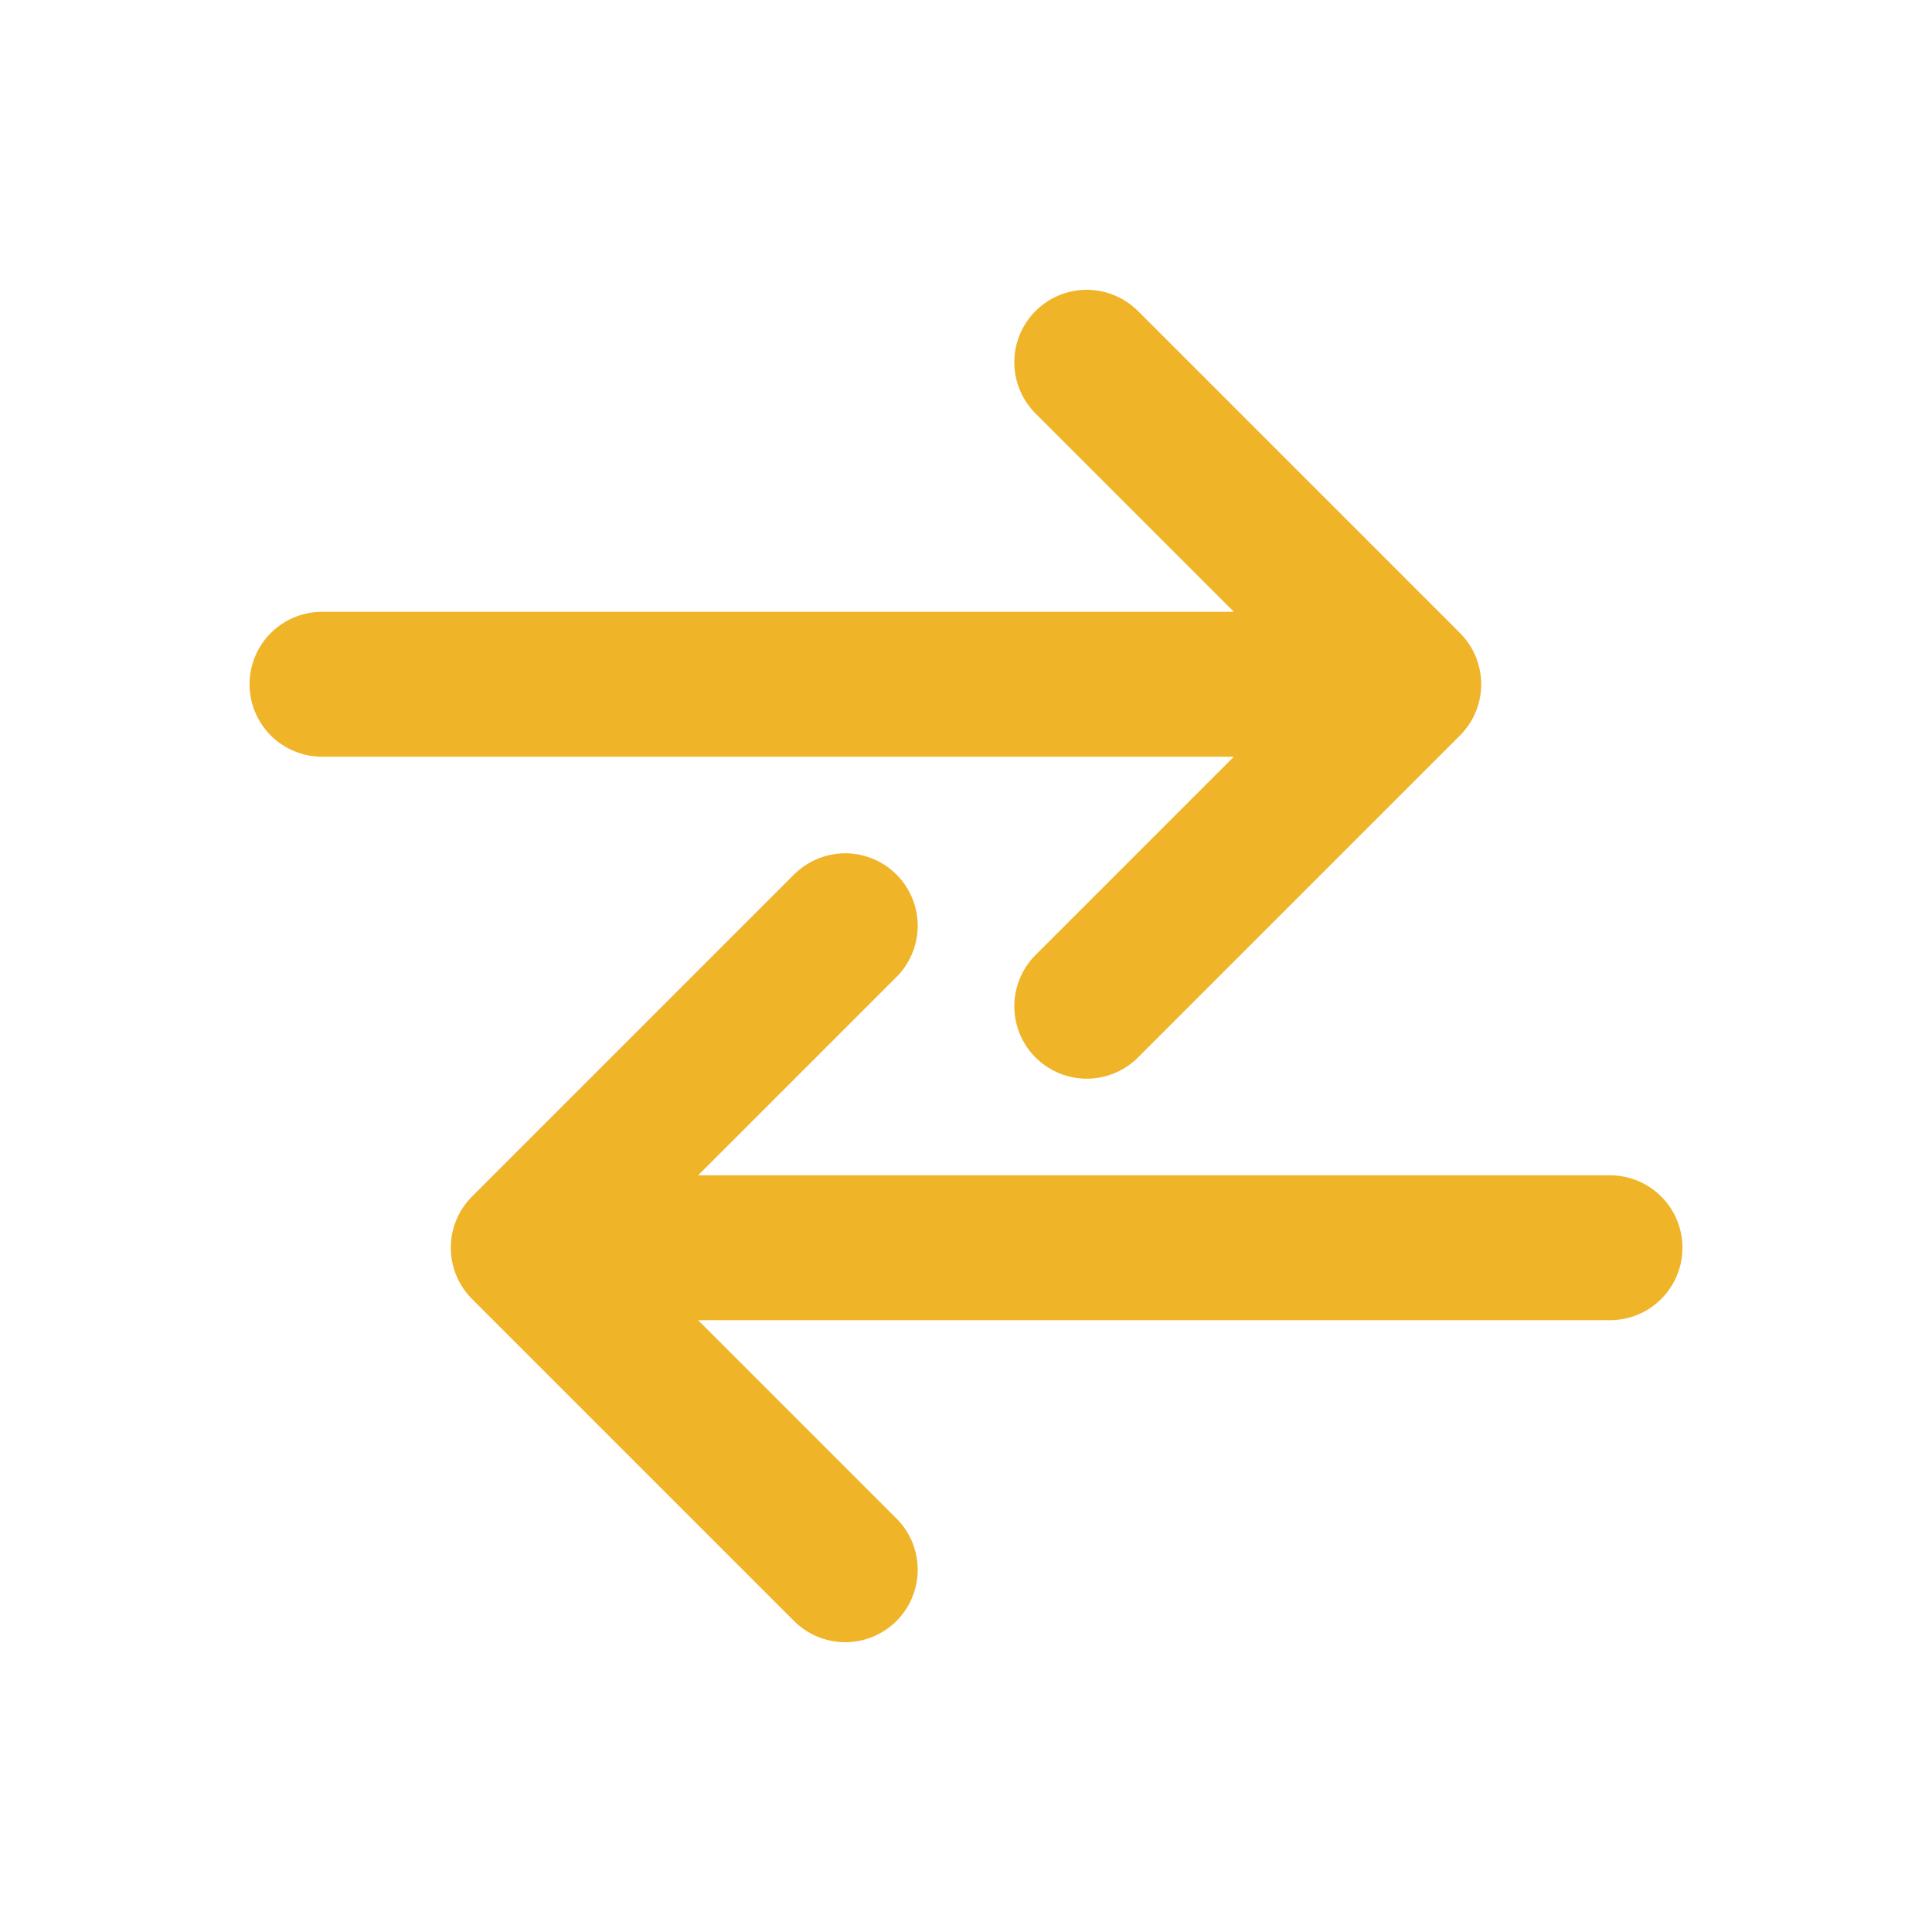
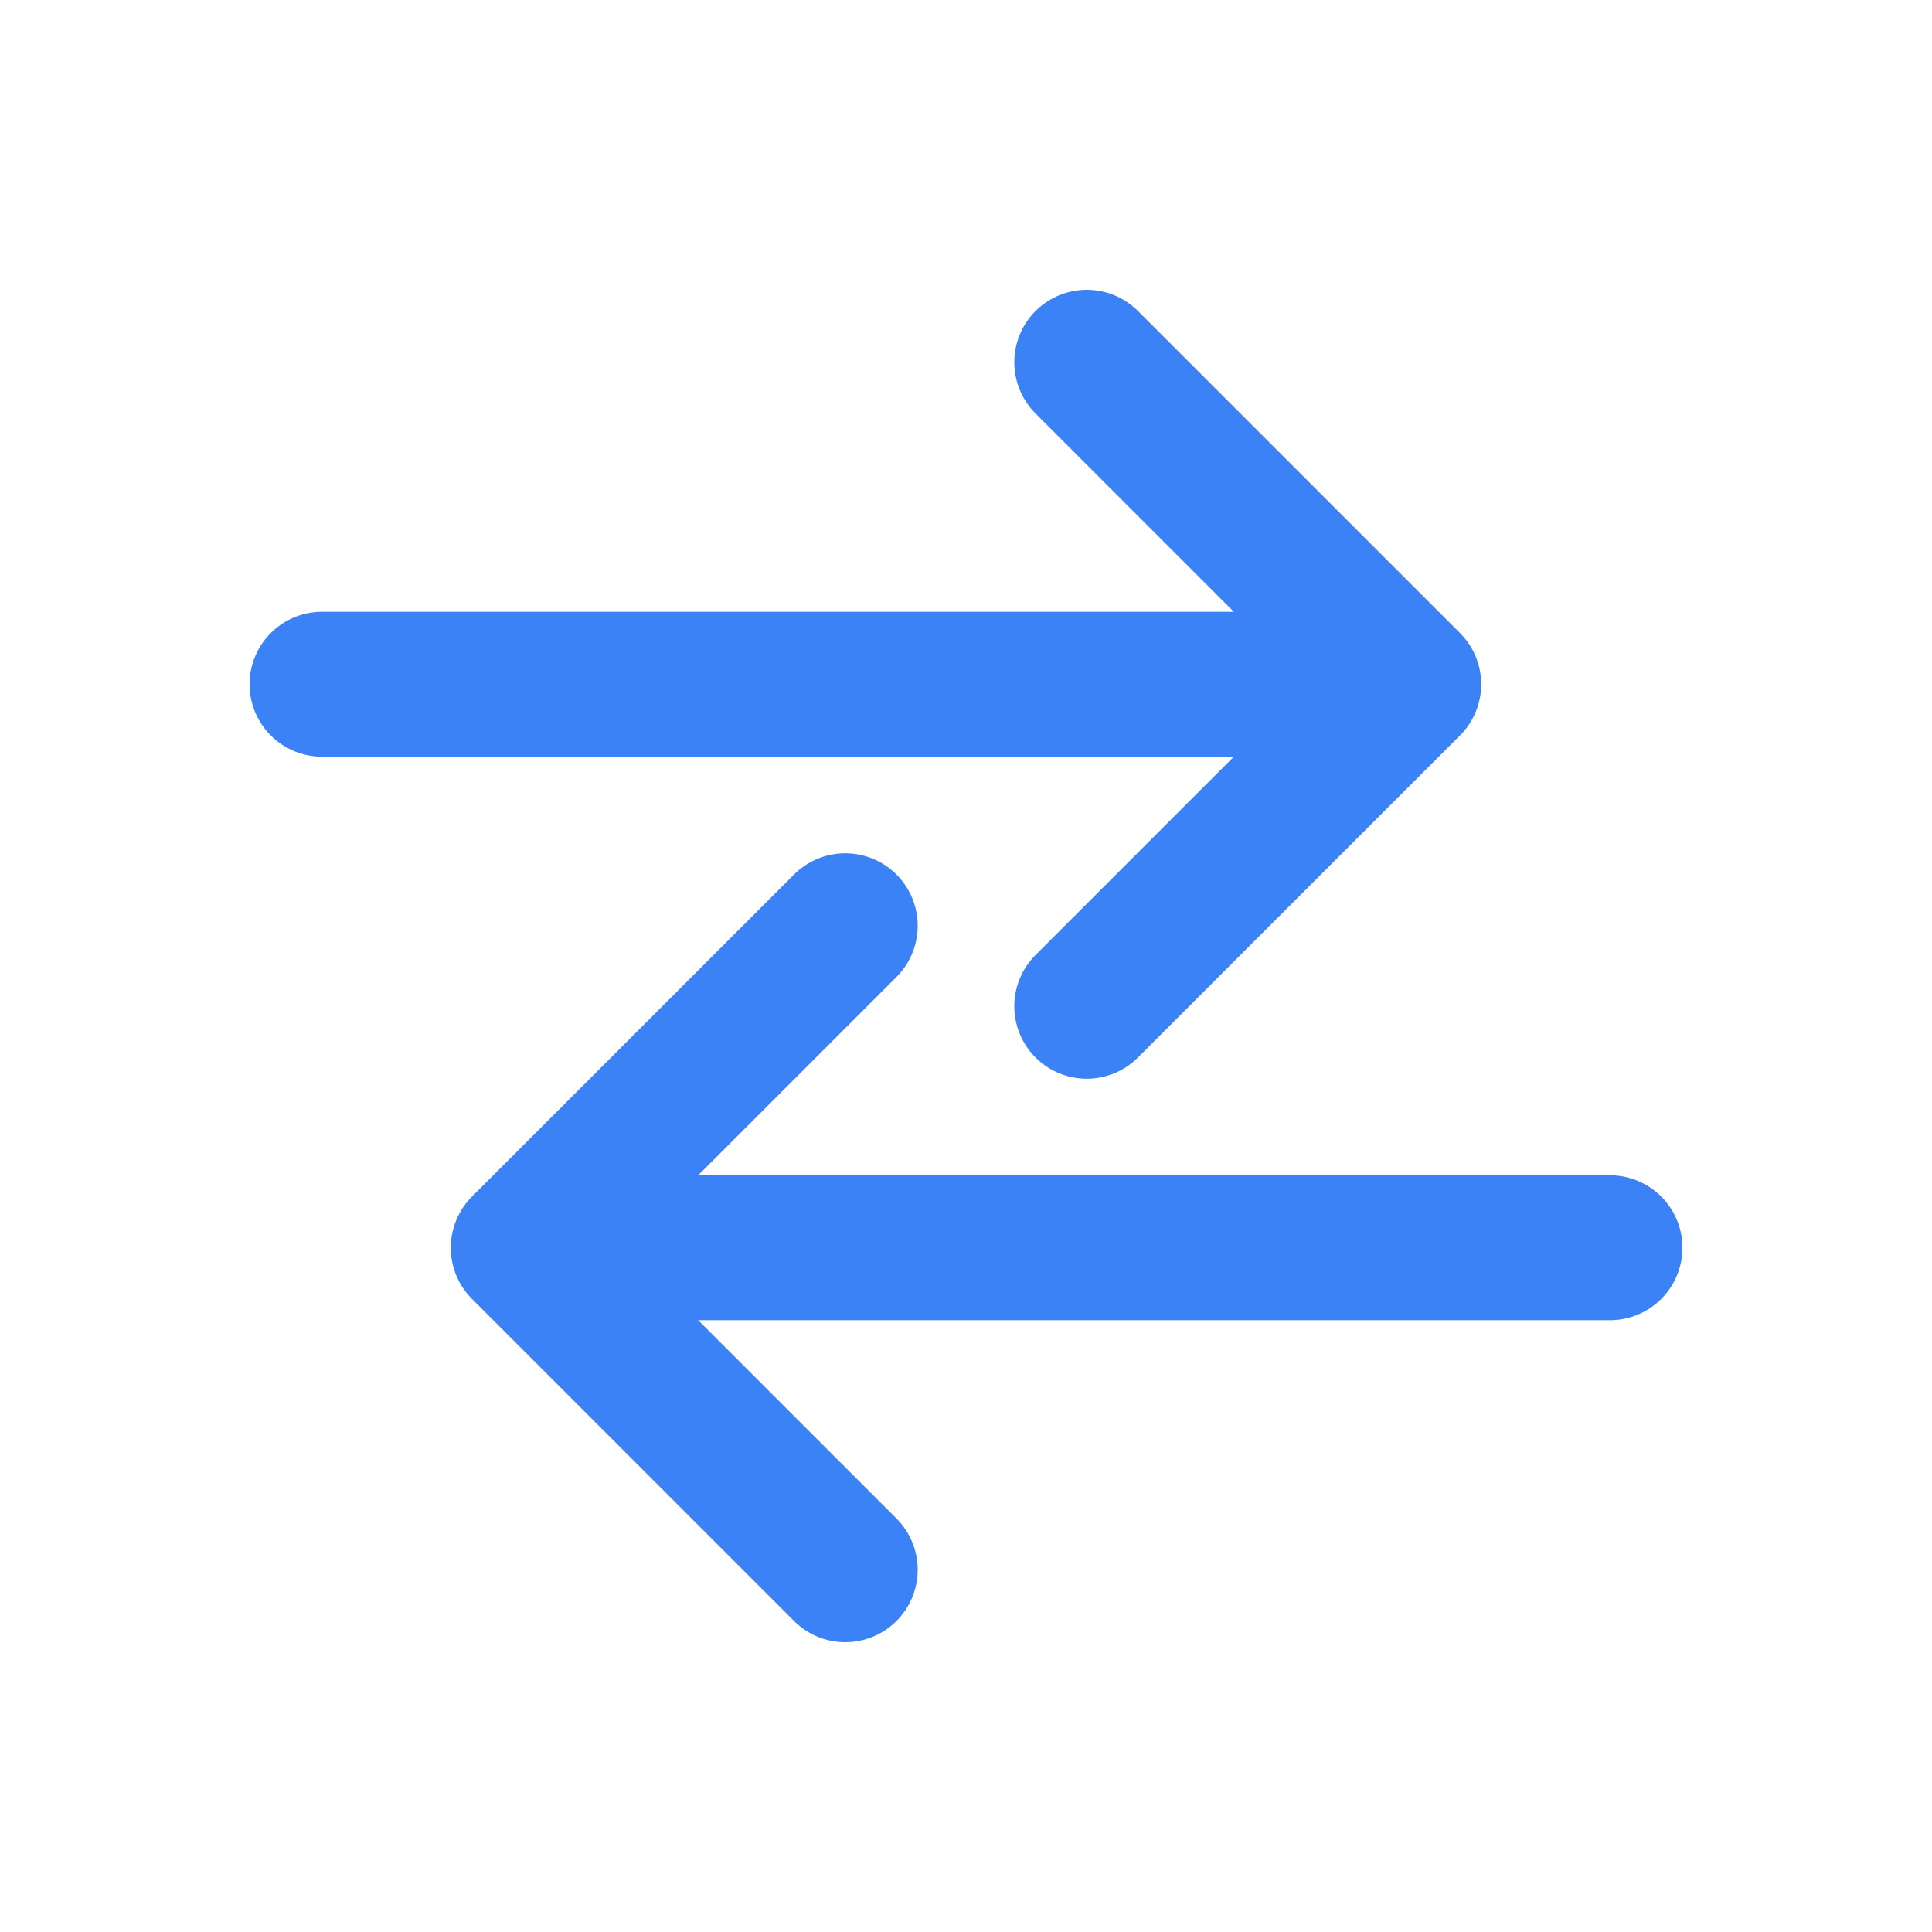
- <svg xmlns="http://www.w3.org/2000/svg" viewBox="0 0 24 24" fill="none" stroke="#f0b429" stroke-width="1.8" stroke-linecap="round" stroke-linejoin="round">
+ <svg xmlns="http://www.w3.org/2000/svg" viewBox="0 0 24 24" fill="none" stroke="#3b82f6" stroke-width="1.8" stroke-linecap="round" stroke-linejoin="round">
  <path d="M4 8.5 H17" />
  <path d="M13.5 4.5 L17.5 8.5 L13.5 12.5" />
  <path d="M20 15.5 H7" />
  <path d="M10.5 11.5 L6.5 15.5 L10.5 19.5" />
</svg>
